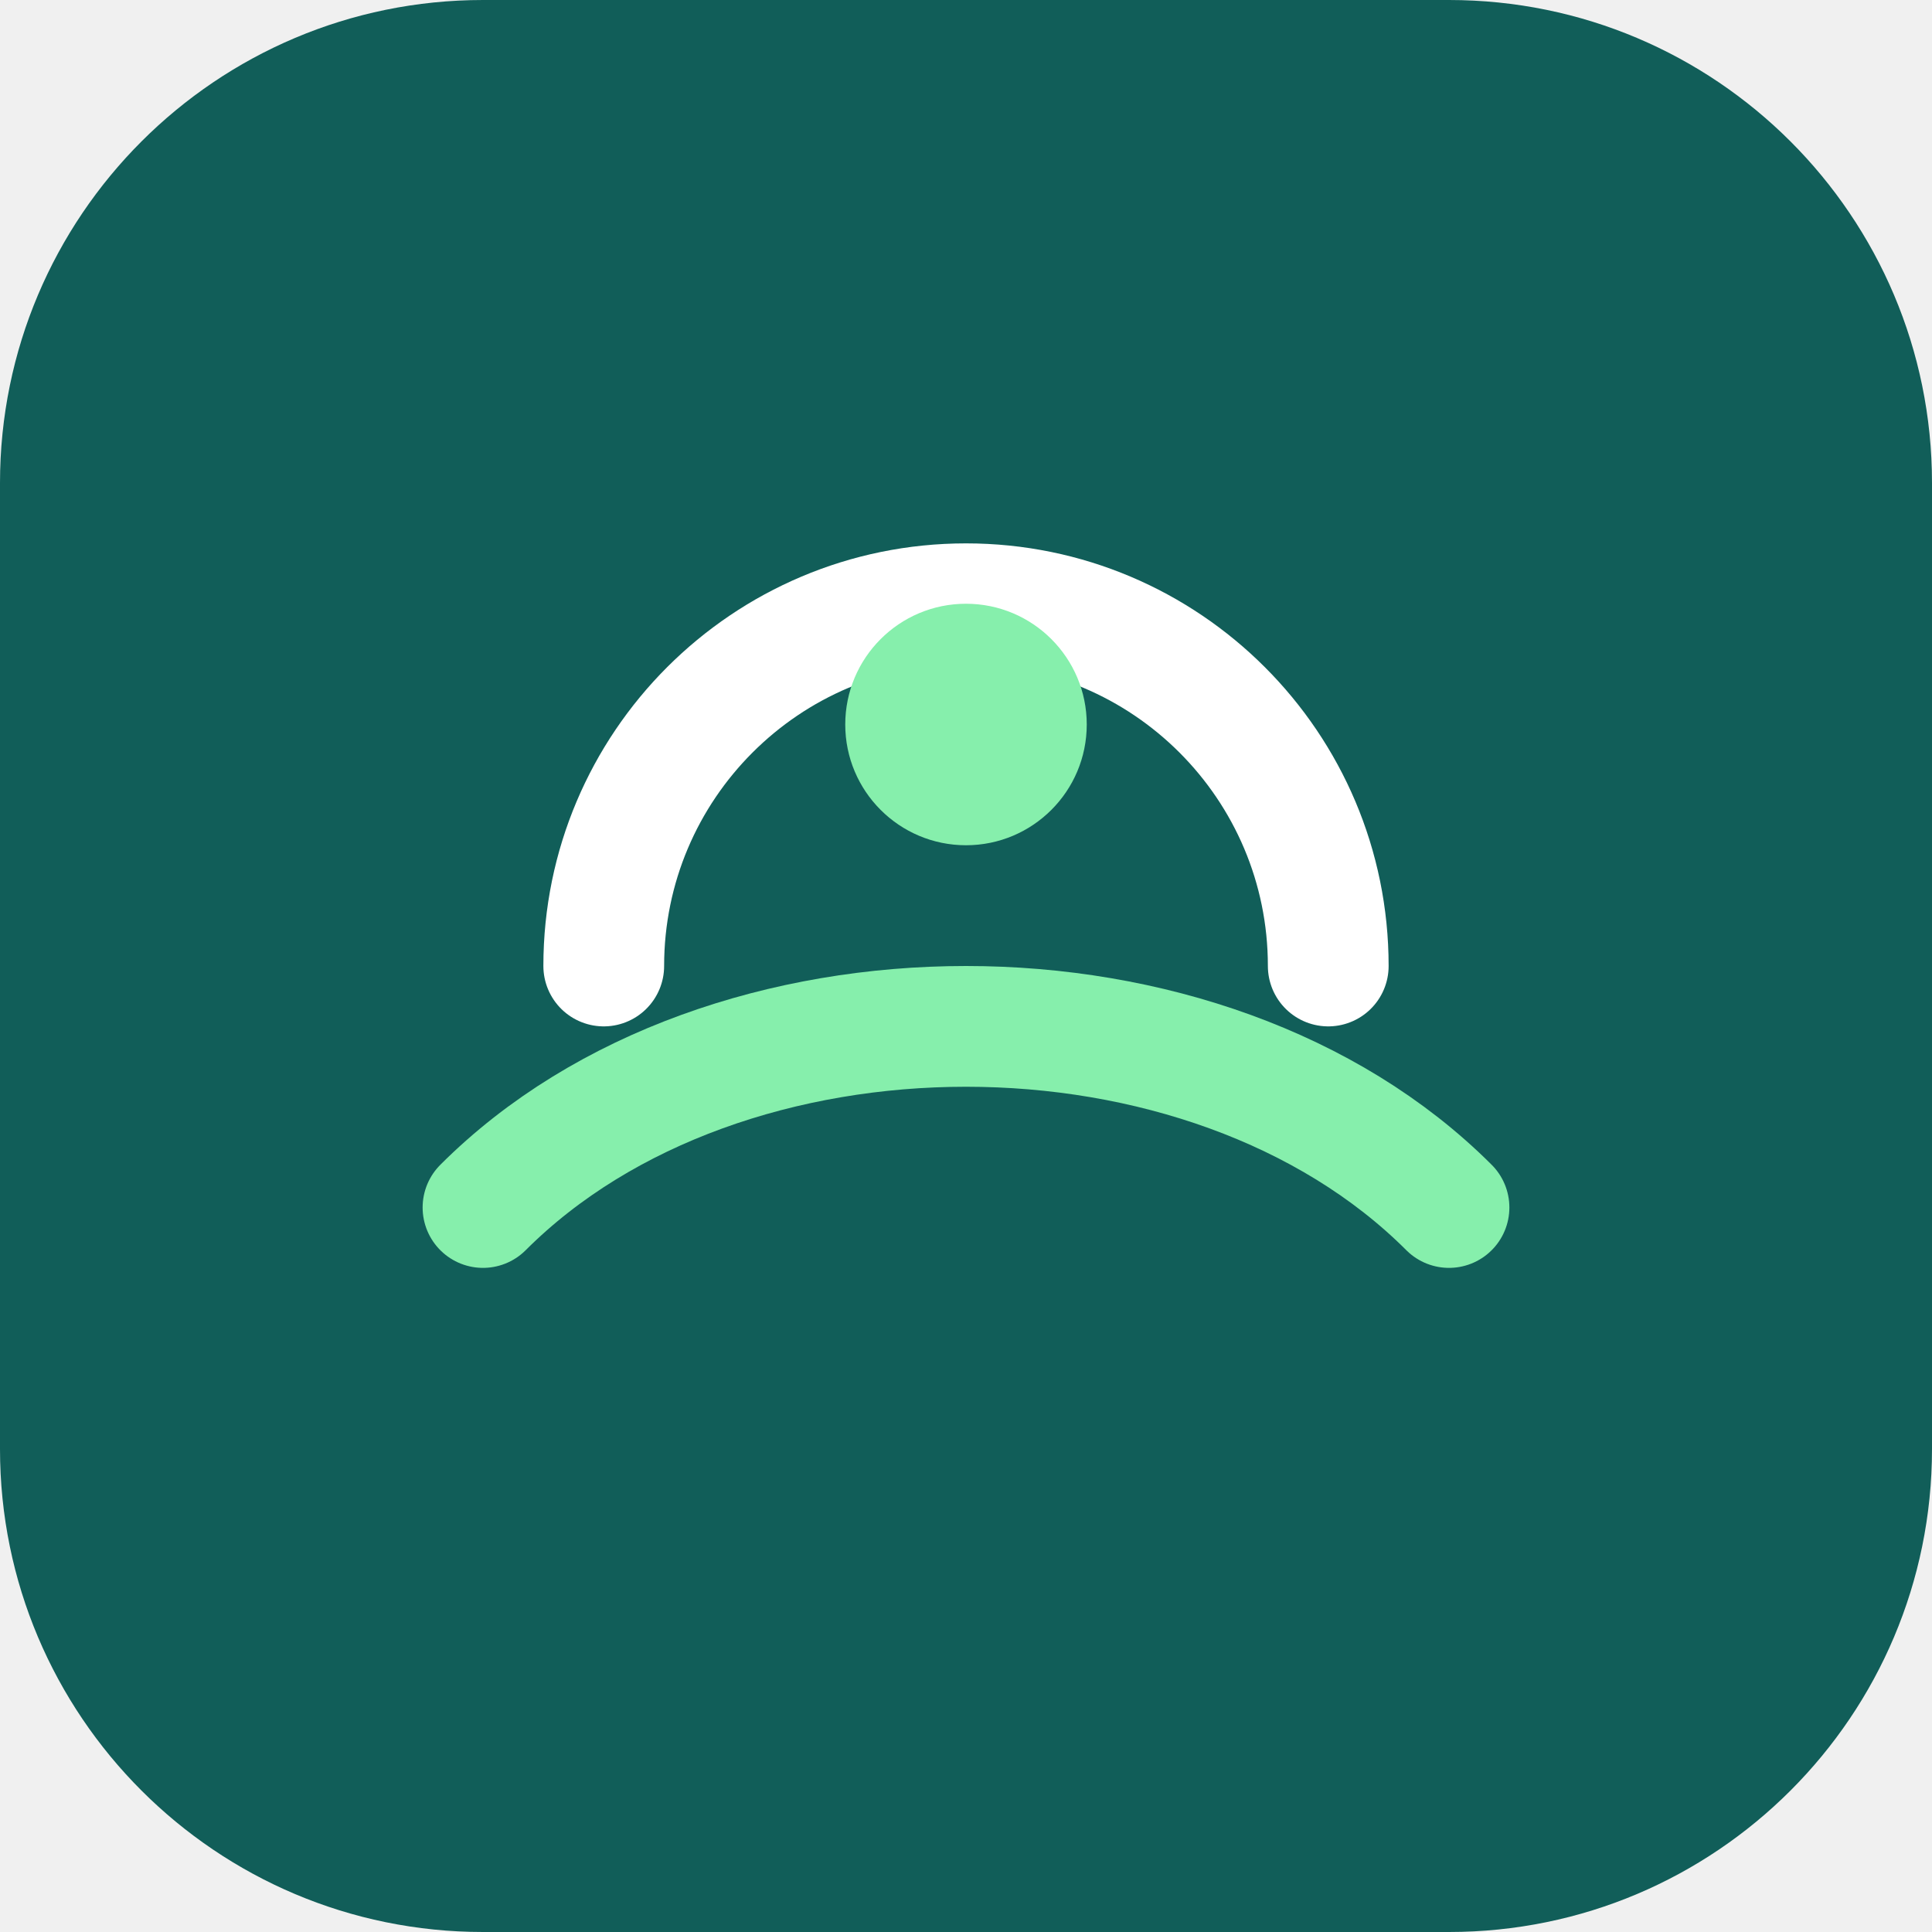
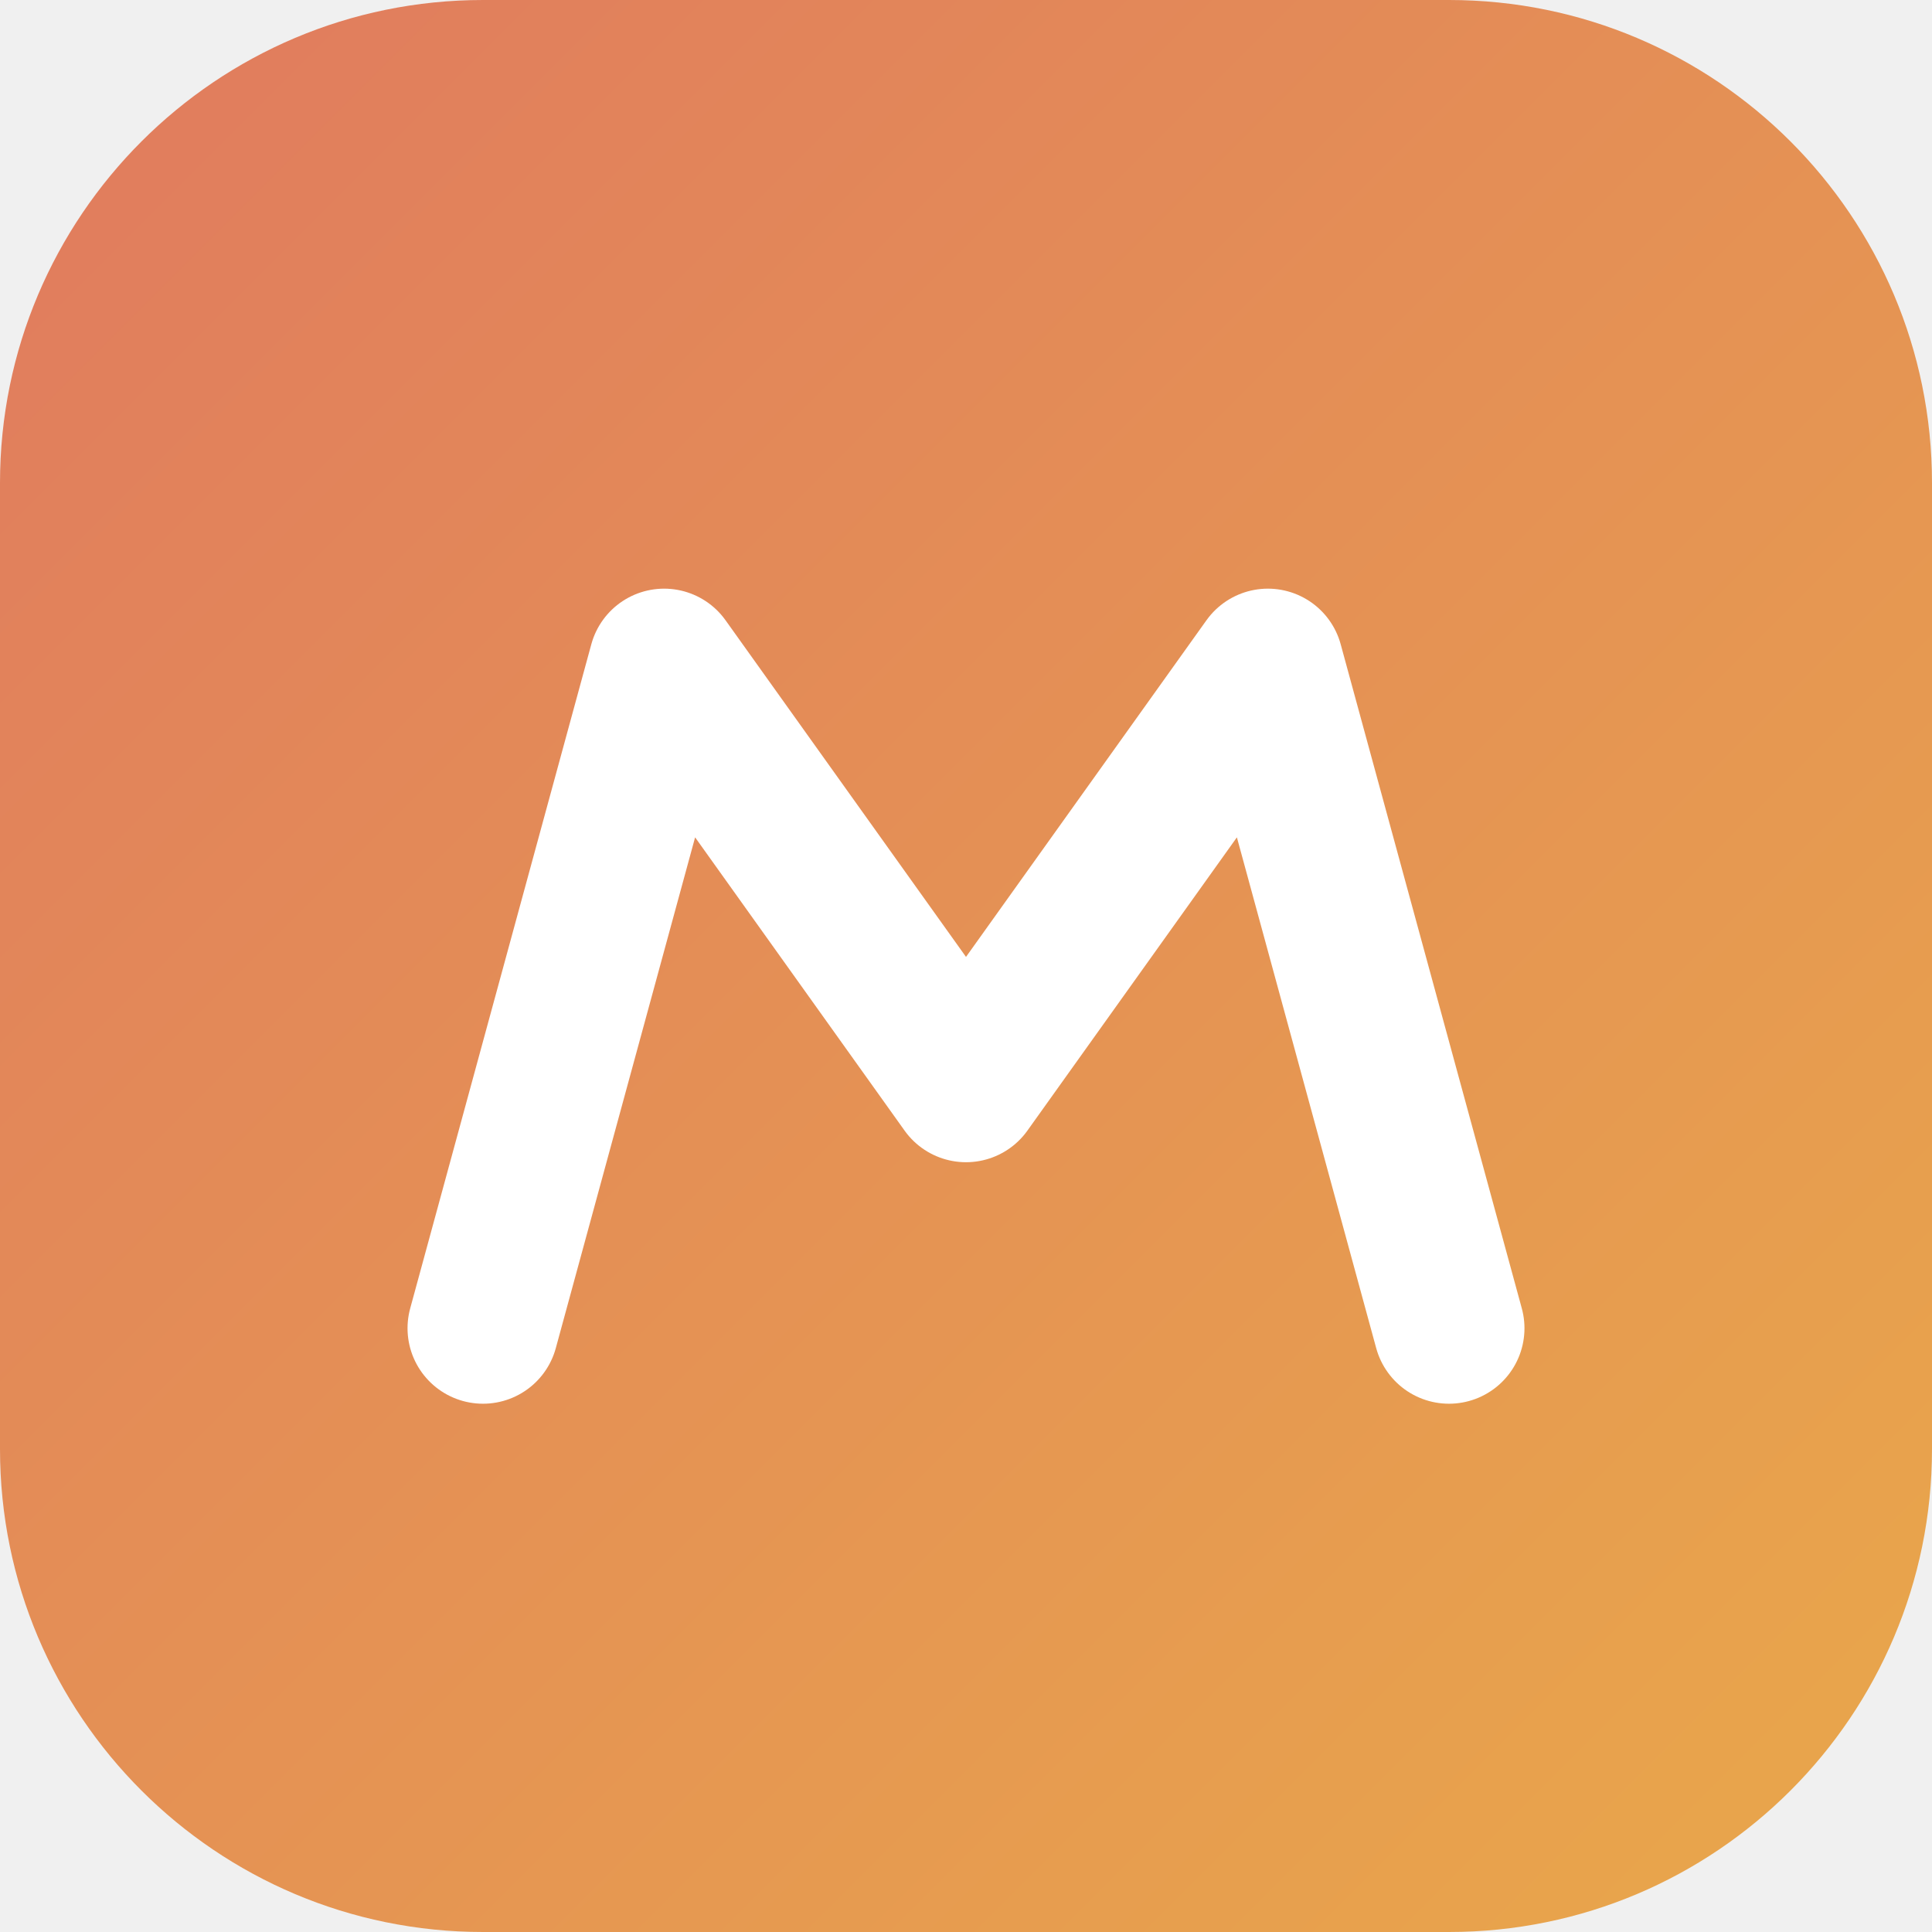
- <svg xmlns="http://www.w3.org/2000/svg" viewBox="0 0 32 32" fill="none">
-   <rect width="32" height="32" rx="8" fill="#115E59" />
-   <path d="M10 16c0-3.314 2.686-6 6-6s6 2.686 6 6" stroke="#fff" stroke-width="2" stroke-linecap="round" />
-   <path d="M8 20c2-2 5-3 8-3s6 1 8 3" stroke="#86EFAC" stroke-width="2" stroke-linecap="round" />
-   <circle cx="16" cy="12" r="2" fill="#86EFAC" />
+ <svg xmlns="http://www.w3.org/2000/svg" viewBox="0 0 32 32" fill="none" aria-hidden="true">
+   <defs>
+     <linearGradient id="favicon-gradient" x1="0%" y1="0%" x2="100%" y2="100%">
+       <stop offset="0%" stop-color="#E07A5F" />
+       <stop offset="100%" stop-color="#E9A84A" />
+     </linearGradient>
+   </defs>
+   <rect width="32" height="32" rx="8" fill="url(#favicon-gradient)" />
+   <path d="M8 22L11 11L16 18L21 11L24 22" stroke="#fff" stroke-width="2.5" stroke-linecap="round" stroke-linejoin="round" fill="none" />
</svg>
